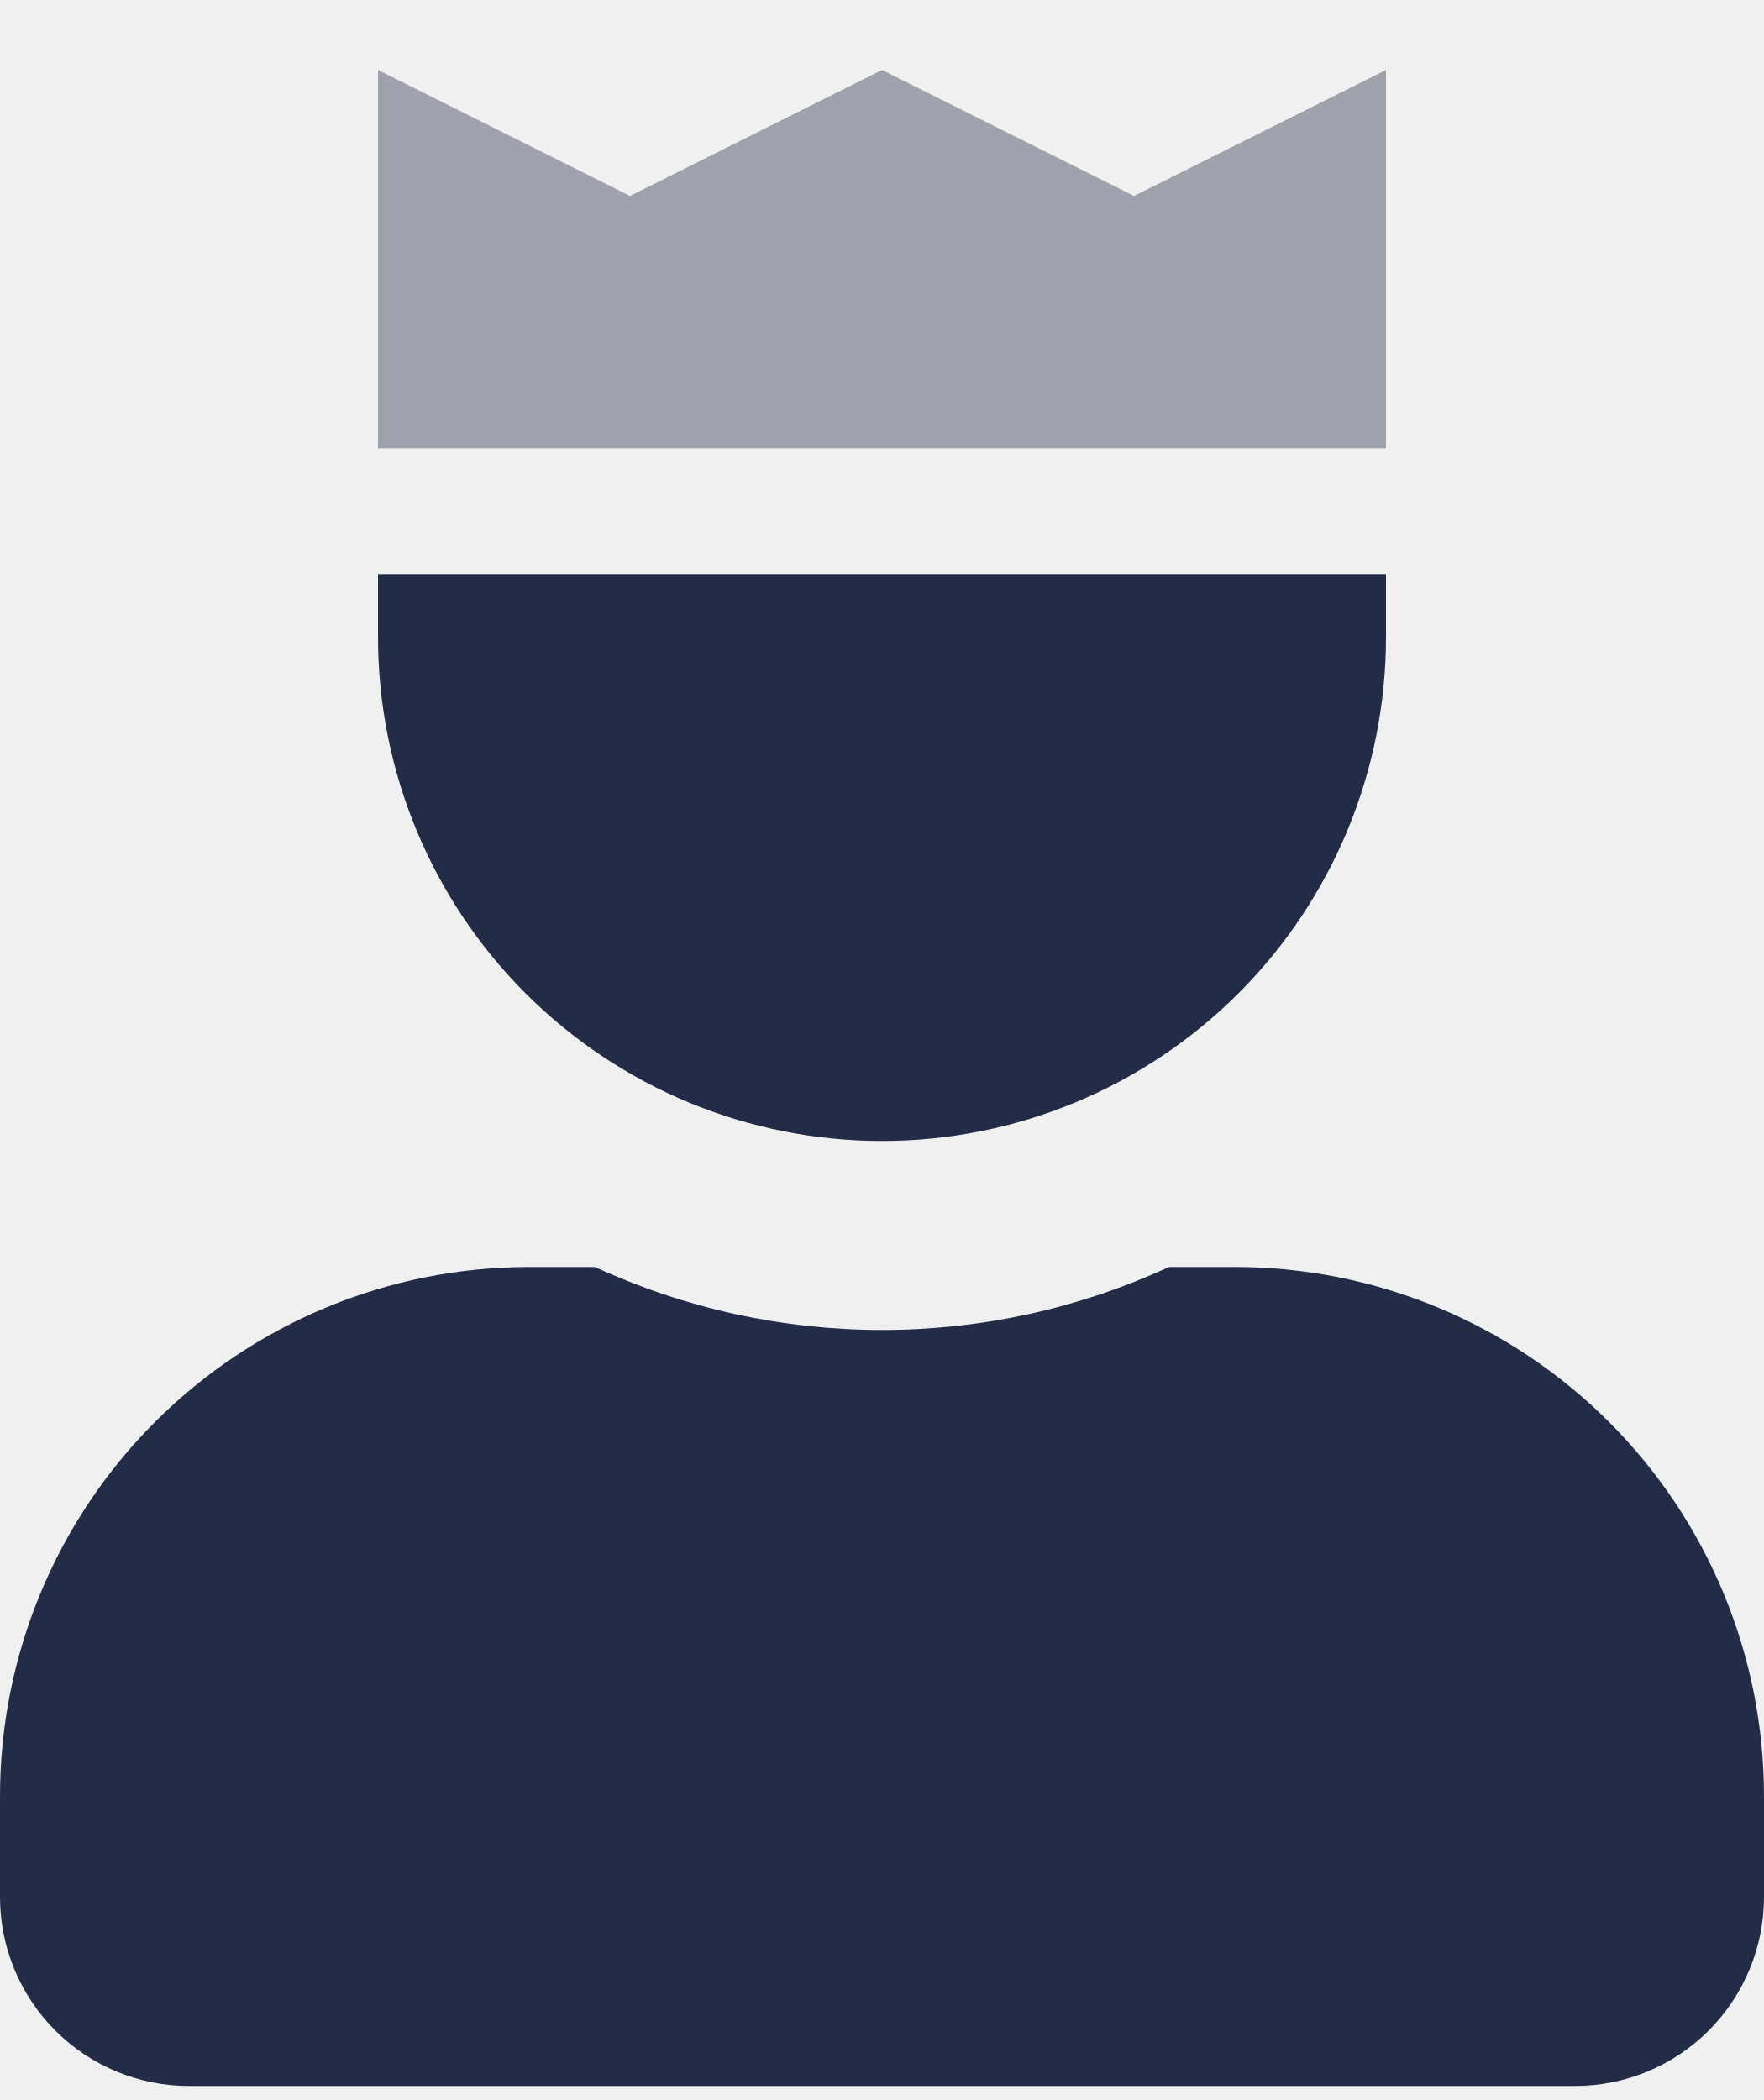
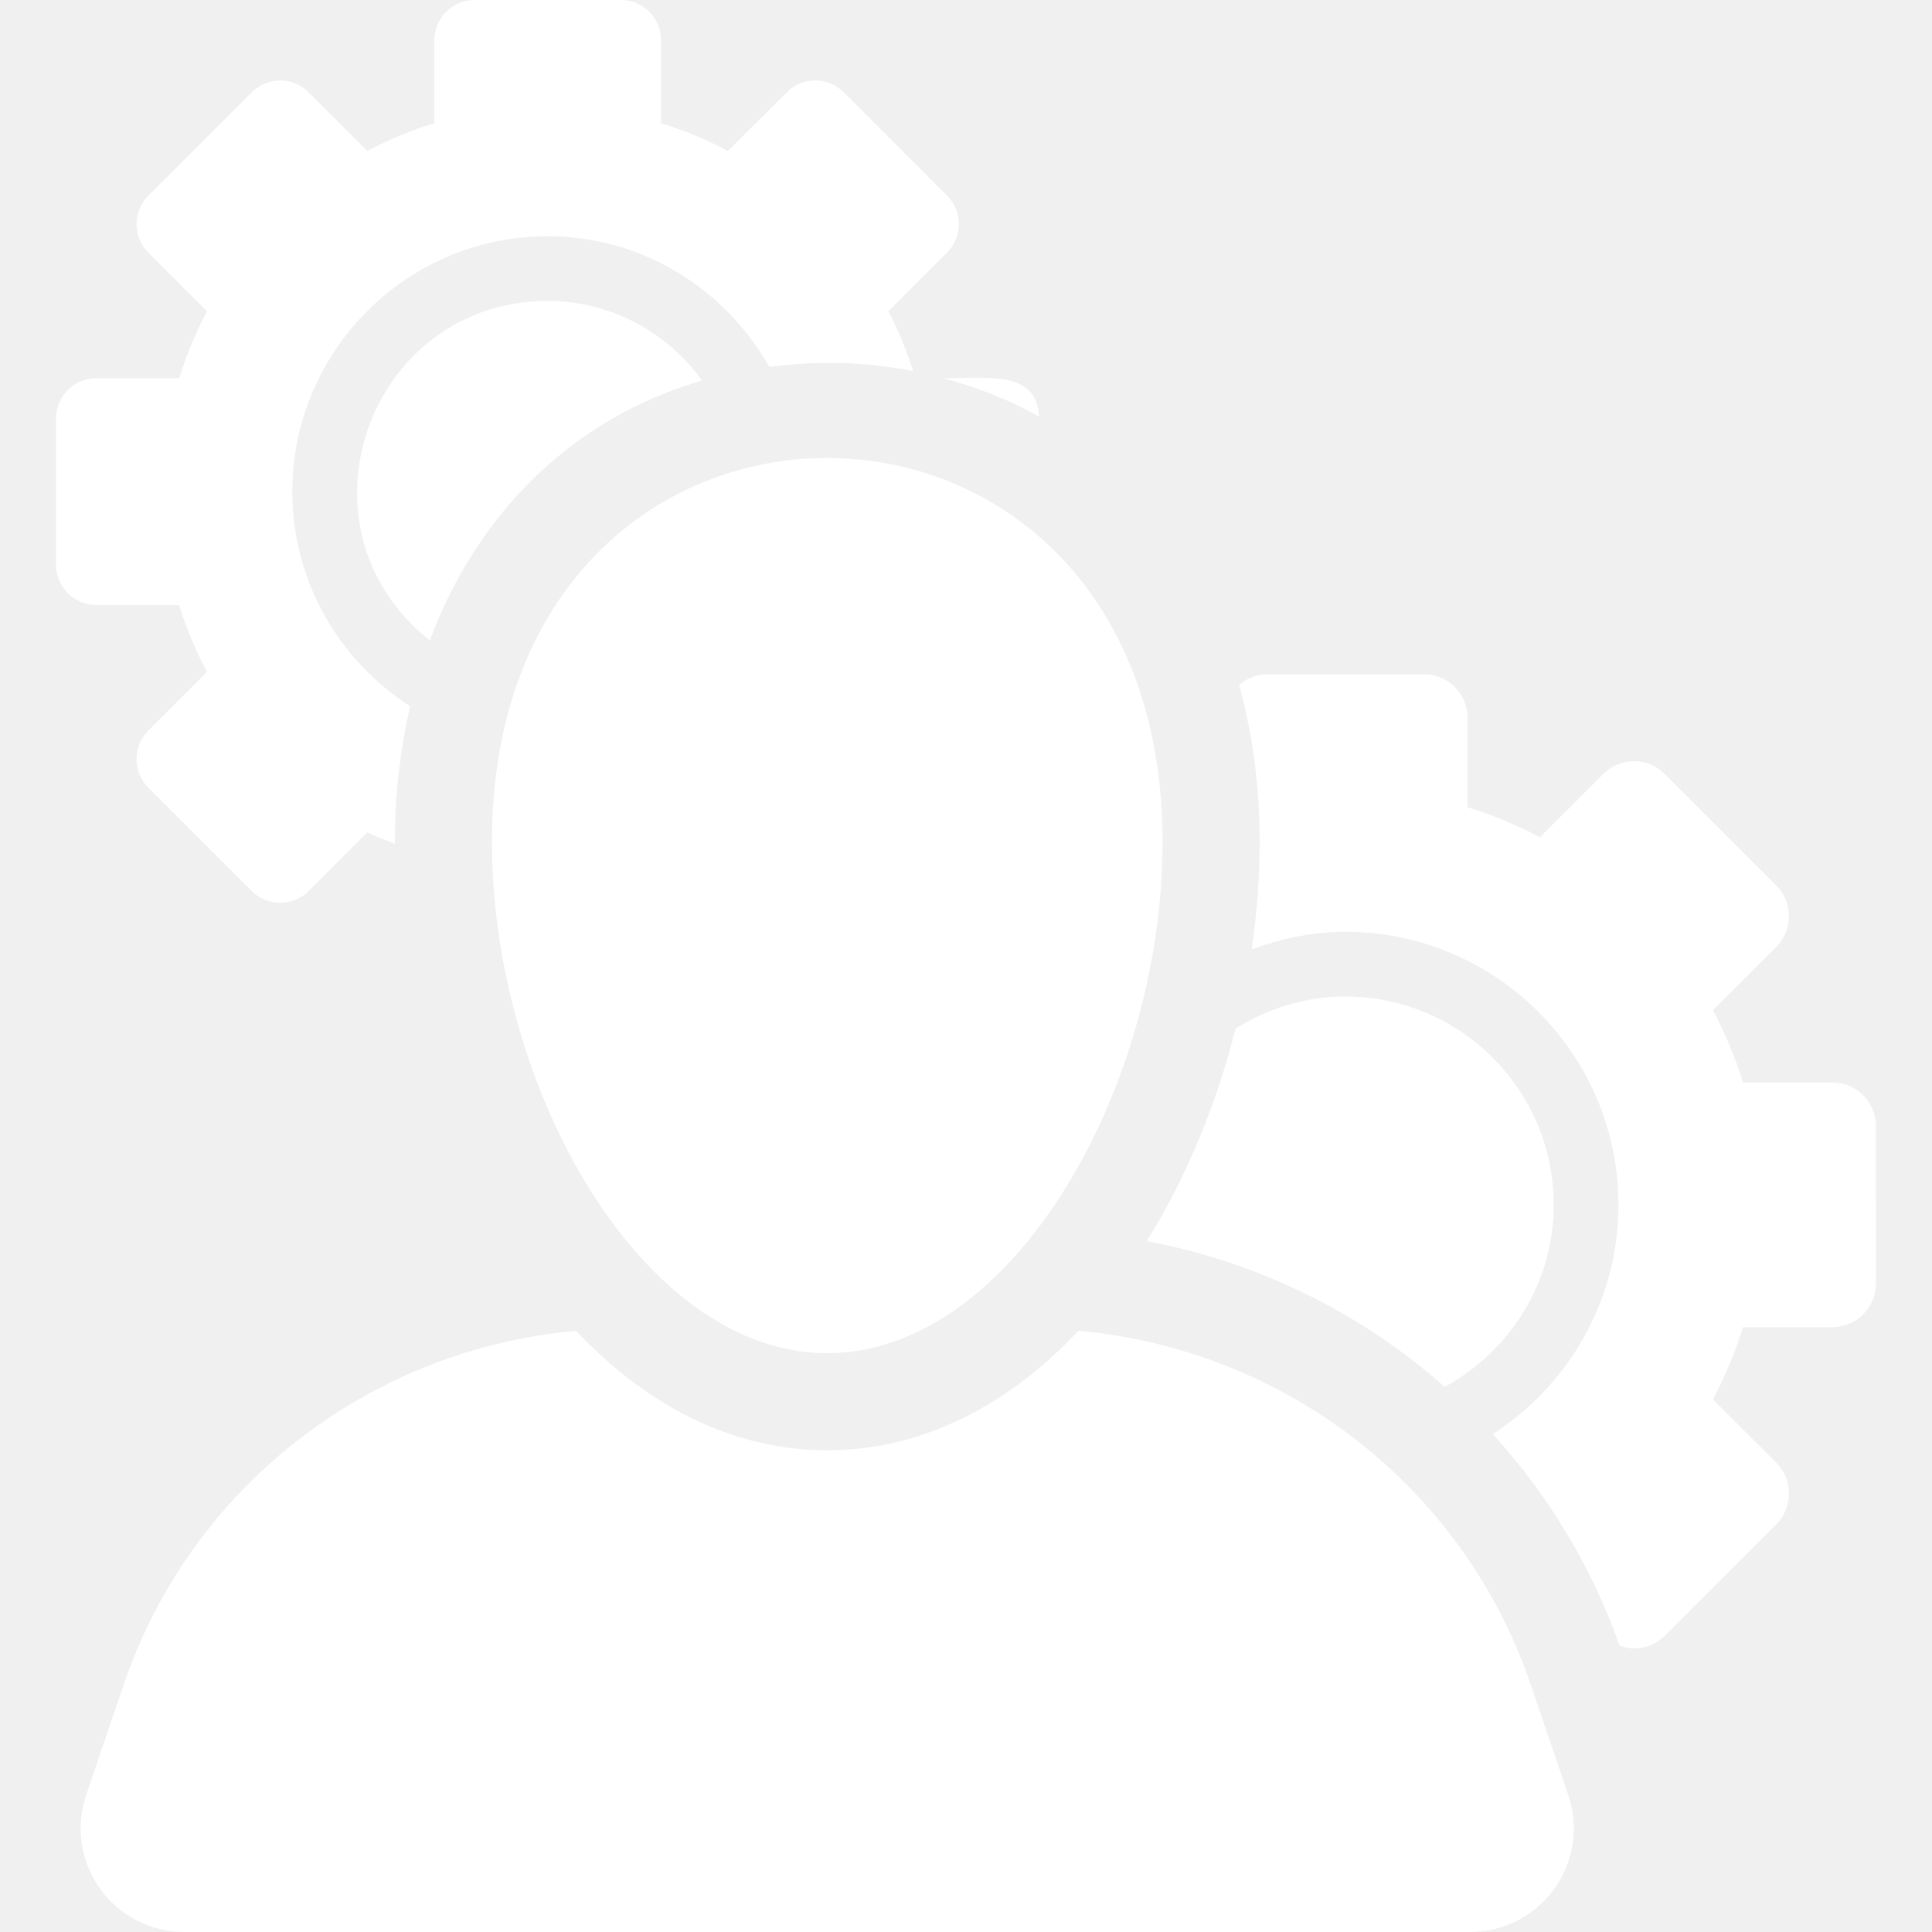
- <svg xmlns="http://www.w3.org/2000/svg" width="21" height="25" viewBox="0 0 21 25" fill="none">
-   <path opacity="0.4" d="M16.5 5.333H4.5V0.833L7.5 2.333L10.5 0.833L13.5 2.333L16.5 0.833V5.333Z" fill="#232C47" />
-   <path d="M14.7 15.083H13.917C12.845 15.578 11.68 15.833 10.5 15.833C9.32 15.833 8.155 15.578 7.083 15.083H6.3C4.629 15.083 3.027 15.747 1.845 16.928C0.664 18.11 0 19.712 0 21.383L0 22.583C0 23.18 0.237 23.752 0.659 24.174C1.081 24.596 1.653 24.833 2.25 24.833H18.75C19.347 24.833 19.919 24.596 20.341 24.174C20.763 23.752 21 23.18 21 22.583V21.383C21 19.712 20.336 18.11 19.155 16.928C17.973 15.747 16.371 15.083 14.7 15.083ZM10.5 13.583C12.091 13.583 13.617 12.951 14.743 11.826C15.868 10.701 16.5 9.175 16.5 7.583V6.833H4.5V7.583C4.5 9.175 5.132 10.701 6.257 11.826C7.383 12.951 8.909 13.583 10.5 13.583Z" fill="#232C47" />
+ <svg xmlns="http://www.w3.org/2000/svg" version="1.1" width="512" height="512" x="0" y="0" viewBox="0 0 474.565 474.565" style="enable-background:new 0 0 512 512" xml:space="preserve">
+   <g>
+     <g>
+       <path d="M255.204,102.3c-0.606-11.321-12.176-9.395-23.465-9.395C240.078,95.126,247.967,98.216,255.204,102.3z" fill="#ffffff" data-original="#000000" style="" />
+       <path d="M134.524,73.928c-43.825,0-63.997,55.471-28.963,83.37c11.943-31.89,35.718-54.788,66.886-63.826   C163.921,81.685,150.146,73.928,134.524,73.928z" fill="#ffffff" data-original="#000000" style="" />
+       <path d="M43.987,148.617c1.786,5.731,4.1,11.229,6.849,16.438L36.44,179.459c-3.866,3.866-3.866,10.141,0,14.015l25.375,25.383   c1.848,1.848,4.38,2.888,7.019,2.888c2.61,0,5.125-1.04,7.005-2.888l14.38-14.404c2.158,1.142,4.55,1.842,6.785,2.827   c0-0.164-0.016-0.334-0.016-0.498c0-11.771,1.352-22.875,3.759-33.302c-17.362-11.174-28.947-30.57-28.947-52.715   c0-34.592,28.139-62.739,62.723-62.739c23.418,0,43.637,13.037,54.43,32.084c11.523-1.429,22.347-1.429,35.376,1.033   c-1.676-5.07-3.648-10.032-6.118-14.683l14.396-14.411c1.878-1.856,2.918-4.38,2.918-7.004c0-2.625-1.04-5.148-2.918-7.004   l-25.361-25.367c-1.94-1.941-4.472-2.904-7.003-2.904c-2.532,0-5.063,0.963-6.989,2.904l-14.442,14.411   c-5.217-2.764-10.699-5.078-16.444-6.825V9.9c0-5.466-4.411-9.9-9.893-9.9h-35.888c-5.451,0-9.909,4.434-9.909,9.9v20.359   c-5.73,1.747-11.213,4.061-16.446,6.825L75.839,22.689c-1.942-1.941-4.473-2.904-7.005-2.904c-2.531,0-5.077,0.963-7.003,2.896   L36.44,48.048c-1.848,1.864-2.888,4.379-2.888,7.012c0,2.632,1.04,5.148,2.888,7.004l14.396,14.403   c-2.75,5.218-5.063,10.708-6.817,16.438H23.675c-5.482,0-9.909,4.441-9.909,9.915v35.889c0,5.458,4.427,9.908,9.909,9.908H43.987z" fill="#ffffff" data-original="#000000" style="" />
+       <path d="M354.871,340.654c15.872-8.705,26.773-25.367,26.773-44.703c0-28.217-22.967-51.168-51.184-51.168   c-9.923,0-19.118,2.966-26.975,7.873c-4.705,18.728-12.113,36.642-21.803,52.202C309.152,310.022,334.357,322.531,354.871,340.654z   " fill="#ffffff" data-original="#000000" style="" />
+       <path d="M460.782,276.588c0-5.909-4.799-10.693-10.685-10.693H428.14c-1.896-6.189-4.411-12.121-7.393-17.75l15.544-15.544   c2.02-2.004,3.137-4.721,3.137-7.555c0-2.835-1.118-5.553-3.137-7.563l-27.363-27.371c-2.08-2.09-4.829-3.138-7.561-3.138   c-2.734,0-5.467,1.048-7.547,3.138l-15.576,15.552c-5.623-2.982-11.539-5.481-17.751-7.369v-21.958   c0-5.901-4.768-10.685-10.669-10.685H311.11c-2.594,0-4.877,1.04-6.739,2.578c3.26,11.895,5.046,24.793,5.046,38.552   c0,8.735-0.682,17.604-1.956,26.423c7.205-2.656,14.876-4.324,22.999-4.324c36.99,0,67.086,30.089,67.086,67.07   c0,23.637-12.345,44.353-30.872,56.303c13.48,14.784,24.195,32.324,31.168,51.976c1.148,0.396,2.344,0.684,3.54,0.684   c2.733,0,5.467-1.04,7.563-3.13l27.379-27.371c2.004-2.004,3.106-4.721,3.106-7.555s-1.102-5.551-3.106-7.563l-15.576-15.552   c2.982-5.621,5.497-11.555,7.393-17.75h21.957c2.826,0,5.575-1.118,7.563-3.138c2.004-1.996,3.138-4.72,3.138-7.555   L460.782,276.588z" fill="#ffffff" data-original="#000000" style="" />
+       <path d="M376.038,413.906c-16.602-48.848-60.471-82.445-111.113-87.018c-16.958,17.958-37.954,29.351-61.731,29.351   c-23.759,0-44.771-11.392-61.713-29.351c-50.672,4.573-94.543,38.17-111.145,87.026l-9.177,27.013   c-2.625,7.773-1.368,16.338,3.416,23.007c4.783,6.671,12.486,10.631,20.685,10.631h315.853c8.215,0,15.918-3.96,20.702-10.631   c4.767-6.669,6.041-15.234,3.4-23.007L376.038,413.906z" fill="#ffffff" data-original="#000000" style="" />
+       <path d="M120.842,206.782c0,60.589,36.883,125.603,82.352,125.603c45.487,0,82.368-65.014,82.368-125.603   C285.563,81.188,120.842,80.939,120.842,206.782z" fill="#ffffff" data-original="#000000" style="" />
+     </g>
+     <g>
+ </g>
+     <g>
+ </g>
+     <g>
+ </g>
+     <g>
+ </g>
+     <g>
+ </g>
+     <g>
+ </g>
+     <g>
+ </g>
+     <g>
+ </g>
+     <g>
+ </g>
+     <g>
+ </g>
+     <g>
+ </g>
+     <g>
+ </g>
+     <g>
+ </g>
+     <g>
+ </g>
+     <g>
+ </g>
+   </g>
</svg>
